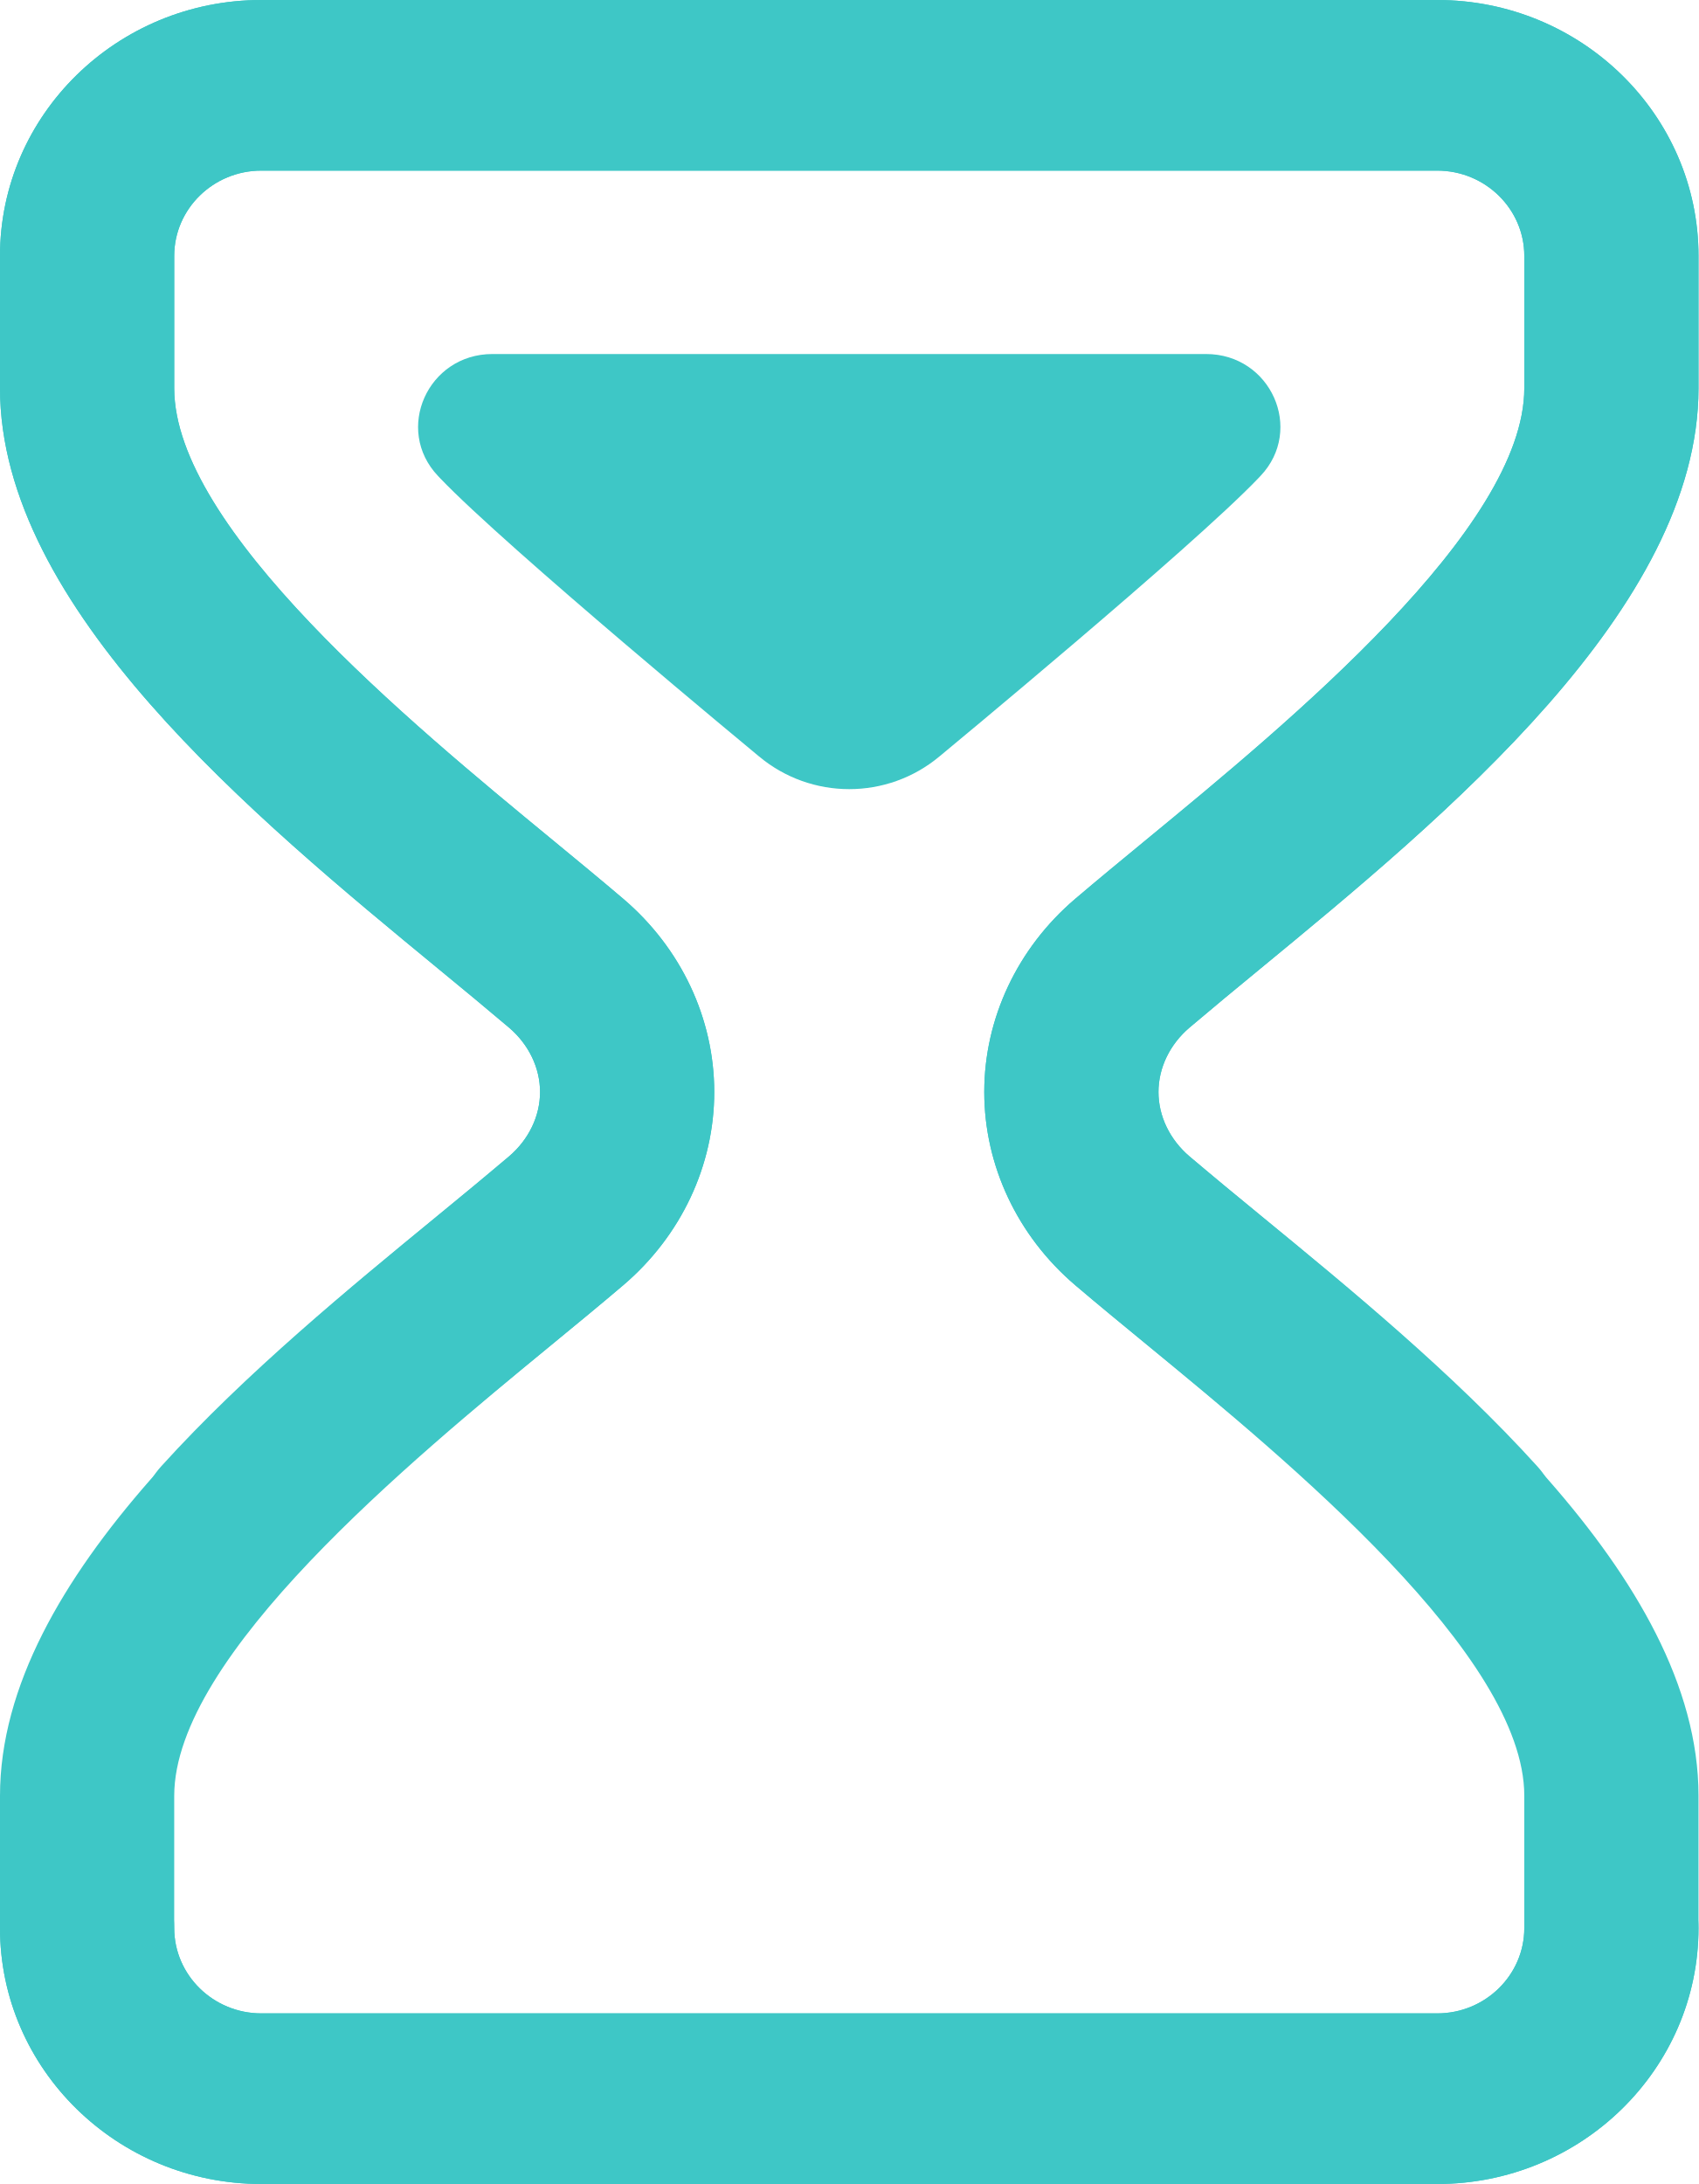
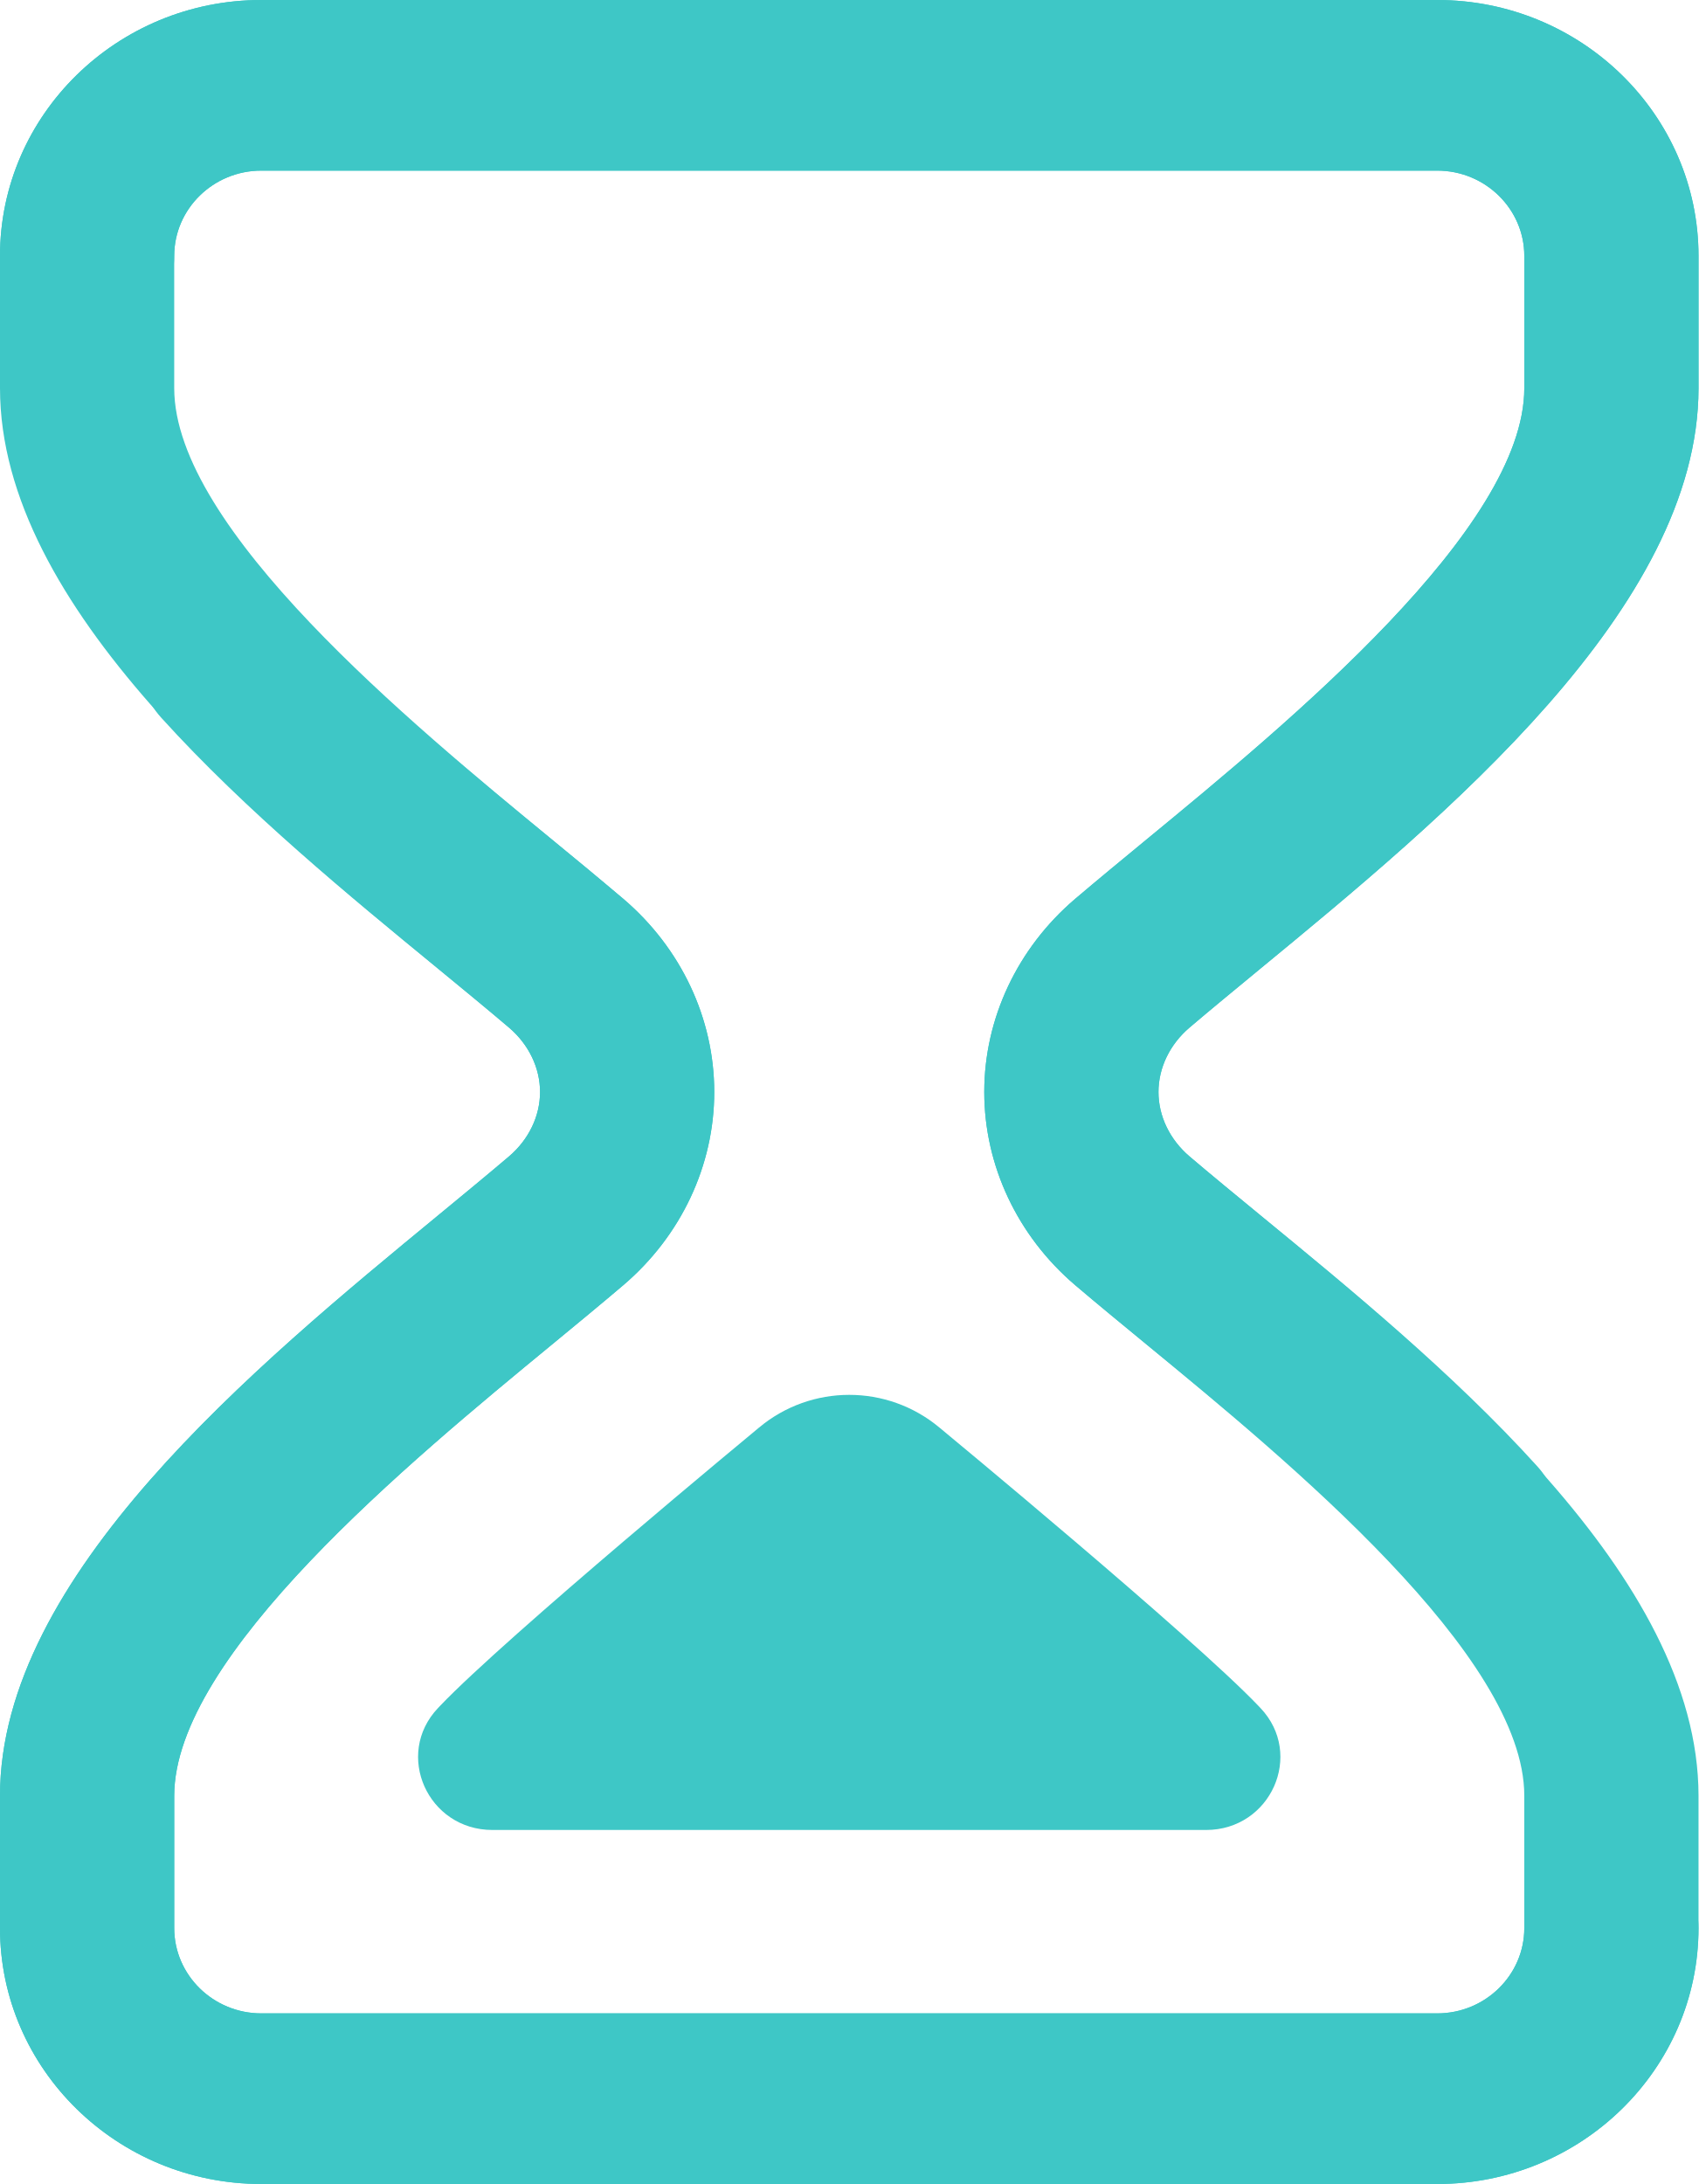
<svg xmlns="http://www.w3.org/2000/svg" width="56" height="72" fill="none">
-   <path d="M41.486 15.767l.072-.076c1.453-1.53.339-4.02-1.796-4.02H16.237c-2.135 0-3.248 2.49-1.796 4.02l.072.076c2.185 2.287 10.406 9.082 10.512 9.17a4.641 4.641 0 0 0 5.949 0c.106-.089 8.327-6.883 10.512-9.17z" fill="#3EC7C6" />
-   <path d="M39.218 33.877a193.41 193.41 0 0 1 2.296-1.91C47.628 26.934 56 20.042 56 12.797v-4.36C56 3.785 52.135 0 47.385 0H8.615C3.865 0 0 3.785 0 8.438v4.359c0 7.245 8.372 14.137 14.486 19.17a193.41 193.41 0 0 1 2.296 1.91c.65.554 1.023 1.328 1.023 2.123 0 .795-.373 1.569-1.023 2.123a193.41 193.41 0 0 1-2.296 1.91C8.372 45.066 0 51.958 0 59.203v4.36C0 68.215 3.865 72 8.615 72h38.77C52.135 72 56 68.215 56 63.562c0-1.553-1.286-2.812-2.872-2.812-1.586 0-2.872 1.26-2.872 2.813 0 1.55-1.288 2.812-2.871 2.812H8.615c-1.583 0-2.871-1.262-2.871-2.813v-4.359c0-4.625 7.786-11.034 12.437-14.864.848-.698 1.65-1.358 2.37-1.972 1.905-1.623 2.998-3.944 2.998-6.367s-1.093-4.744-2.997-6.367c-.722-.614-1.523-1.274-2.37-1.972-4.652-3.83-12.438-10.24-12.438-14.864v-4.36c0-1.55 1.288-2.812 2.871-2.812h38.77c1.583 0 2.871 1.262 2.871 2.813v4.359c0 4.625-7.785 11.034-12.437 14.864-.848.698-1.65 1.358-2.37 1.973-1.905 1.622-2.998 3.943-2.998 6.366 0 2.423 1.093 4.744 2.997 6.367.752.64 1.59 1.327 2.477 2.054 2.793 2.29 5.96 4.886 8.46 7.648a2.915 2.915 0 0 0 4.053.239 2.772 2.772 0 0 0 .245-3.97c-2.784-3.076-6.27-5.934-9.072-8.23-.865-.71-1.682-1.38-2.393-1.985-.65-.554-1.023-1.328-1.023-2.123 0-.795.373-1.569 1.023-2.123z" fill="#3EC7C6" />
-   <path d="M16.782 33.877a193.41 193.41 0 0 0-2.296-1.91C8.372 26.934 0 20.042 0 12.797v-4.36C0 3.785 3.865 0 8.615 0h38.77C52.135 0 56 3.785 56 8.438v4.359c0 7.245-8.372 14.137-14.486 19.17a193.41 193.41 0 0 0-2.296 1.91c-.65.554-1.023 1.328-1.023 2.123 0 .795.373 1.569 1.023 2.123a193.41 193.41 0 0 0 2.296 1.91C47.628 45.066 56 51.958 56 59.203v4.36C56 68.215 52.135 72 47.385 72H8.615C3.865 72 0 68.215 0 63.562c0-1.553 1.286-2.812 2.872-2.812 1.586 0 2.872 1.26 2.872 2.813 0 1.55 1.288 2.812 2.871 2.812h38.77c1.583 0 2.871-1.262 2.871-2.813v-4.359c0-4.625-7.785-11.034-12.437-14.864-.848-.698-1.65-1.358-2.37-1.972-1.905-1.623-2.998-3.944-2.998-6.367s1.093-4.744 2.997-6.367c.722-.614 1.523-1.274 2.37-1.972 4.653-3.83 12.438-10.24 12.438-14.864v-4.36c0-1.55-1.288-2.812-2.871-2.812H8.615c-1.583 0-2.871 1.262-2.871 2.813v4.359c0 4.625 7.785 11.034 12.437 14.864.848.698 1.65 1.358 2.37 1.973 1.905 1.622 2.998 3.943 2.998 6.366 0 2.423-1.093 4.744-2.997 6.367-.752.64-1.59 1.327-2.477 2.054-2.793 2.29-5.96 4.886-8.46 7.648a2.915 2.915 0 0 1-4.053.239 2.772 2.772 0 0 1-.245-3.97c2.784-3.076 6.27-5.934 9.072-8.23.865-.71 1.682-1.38 2.393-1.985.65-.554 1.023-1.328 1.023-2.123 0-.795-.373-1.569-1.023-2.123z" fill="#3EC7C6" />
+   <path d="M39.218 33.877c.685-.583 1.468-1.227 2.296-1.91C47.627 26.934 56 20.042 56 12.797v-4.36C56 3.785 52.135 0 47.385 0H8.615C3.865 0 0 3.785 0 8.438v4.359c0 7.245 8.373 14.137 14.486 19.17.828.683 1.611 1.327 2.296 1.91.65.554 1.023 1.328 1.023 2.123 0 .795-.373 1.569-1.023 2.123-.685.583-1.468 1.227-2.296 1.91C8.373 45.066 0 51.958 0 59.203v4.36C0 68.215 3.865 72 8.615 72h38.77C52.135 72 56 68.215 56 63.562c0-1.553-1.286-2.812-2.872-2.812-1.586 0-2.872 1.26-2.872 2.813 0 1.55-1.288 2.812-2.871 2.812H8.615c-1.583 0-2.871-1.262-2.871-2.813v-4.359c0-4.625 7.786-11.035 12.438-14.864.847-.698 1.649-1.358 2.37-1.972 1.904-1.623 2.997-3.944 2.997-6.367s-1.093-4.744-2.997-6.367a190.151 190.151 0 0 0-2.37-1.972c-4.652-3.83-12.438-10.24-12.438-14.864v-4.36c0-1.55 1.288-2.812 2.871-2.812h38.77c1.583 0 2.871 1.262 2.871 2.813v4.359c0 4.625-7.786 11.035-12.438 14.864-.847.698-1.648 1.358-2.37 1.972-1.904 1.623-2.997 3.944-2.997 6.367s1.093 4.744 2.997 6.367c.752.64 1.59 1.327 2.477 2.054 2.793 2.29 5.96 4.886 8.46 7.648a2.914 2.914 0 0 0 4.053.239 2.772 2.772 0 0 0 .245-3.97c-2.784-3.076-6.27-5.934-9.072-8.23-.865-.71-1.682-1.38-2.393-1.985-.65-.554-1.023-1.328-1.023-2.123 0-.795.373-1.569 1.023-2.123z" fill="#3EC7C6" />
+   <path d="M30.974 47.063a4.641 4.641 0 0 0-5.949 0c-.106.089-8.327 6.883-10.512 9.17l-.072.076c-1.452 1.53-.339 4.02 1.796 4.02h23.525c2.135 0 3.248-2.49 1.796-4.02l-.072-.076c-2.184-2.287-10.406-9.081-10.512-9.17z" fill="#3EC7C6" />
+   <path d="M16.782 38.123c-.685.583-1.468 1.227-2.296 1.91C8.373 45.066 0 51.958 0 59.203v4.36C0 68.214 3.865 72 8.615 72h38.77C52.135 72 56 68.215 56 63.563v-4.36c0-7.245-8.373-14.137-14.486-19.17-.828-.683-1.611-1.327-2.296-1.91-.65-.554-1.023-1.328-1.023-2.123 0-.795.373-1.569 1.023-2.123.685-.583 1.468-1.227 2.296-1.91C47.627 26.934 56 20.042 56 12.797v-4.36C56 3.785 52.135 0 47.385 0H8.615C3.865 0 0 3.785 0 8.437c0 1.554 1.286 2.813 2.872 2.813 1.586 0 2.872-1.26 2.872-2.813 0-1.55 1.288-2.812 2.871-2.812h38.77c1.583 0 2.871 1.262 2.871 2.812v4.36c0 4.625-7.786 11.035-12.438 14.864-.847.698-1.648 1.358-2.37 1.972-1.904 1.623-2.997 3.944-2.997 6.367s1.093 4.744 2.997 6.367c.722.614 1.523 1.274 2.37 1.972 4.652 3.83 12.438 10.24 12.438 14.864v4.36c0 1.55-1.288 2.812-2.871 2.812H8.615c-1.583 0-2.871-1.262-2.871-2.813v-4.359c0-4.625 7.786-11.035 12.438-14.864.847-.698 1.649-1.358 2.37-1.972 1.904-1.623 2.997-3.944 2.997-6.367s-1.093-4.744-2.997-6.367c-.752-.64-1.59-1.327-2.477-2.054-2.793-2.29-5.96-4.886-8.46-7.648a2.914 2.914 0 0 0-4.053-.239 2.772 2.772 0 0 0-.245 3.97c2.784 3.076 6.27 5.934 9.072 8.23.865.71 1.682 1.38 2.393 1.985.65.554 1.023 1.328 1.023 2.123 0 .795-.373 1.569-1.023 2.123z" fill="#3EC7C6" />
</svg>
